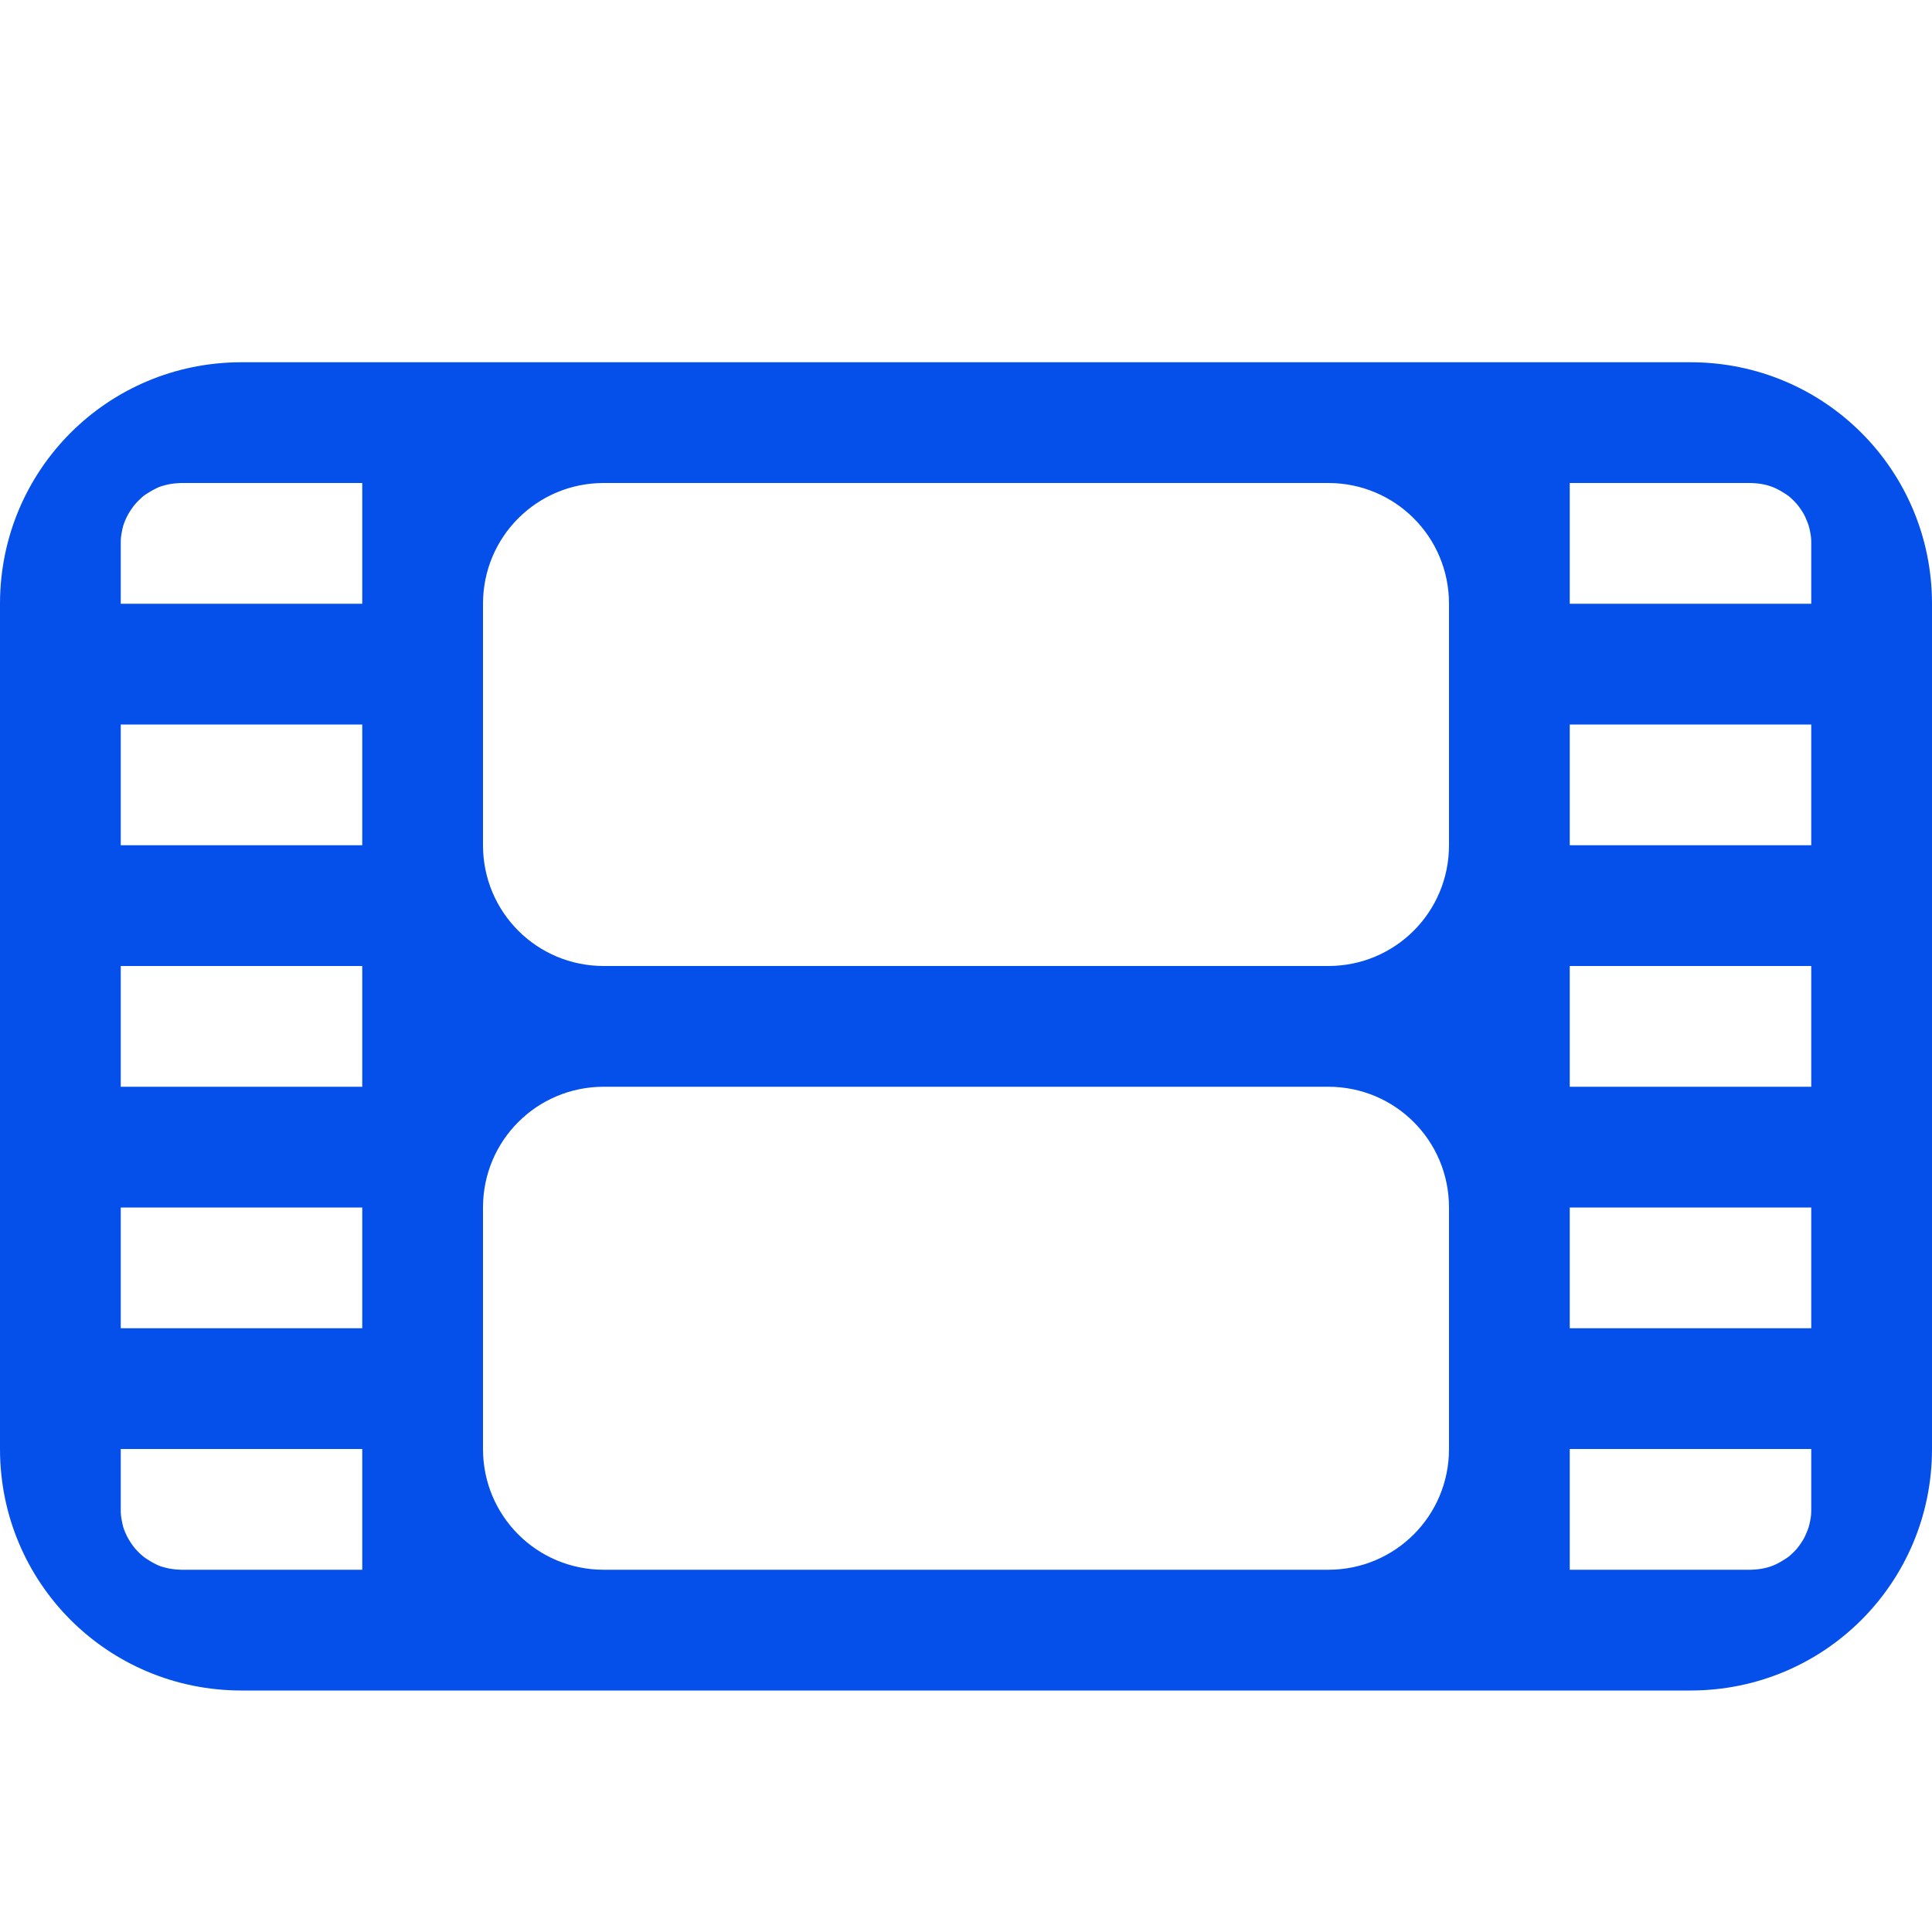
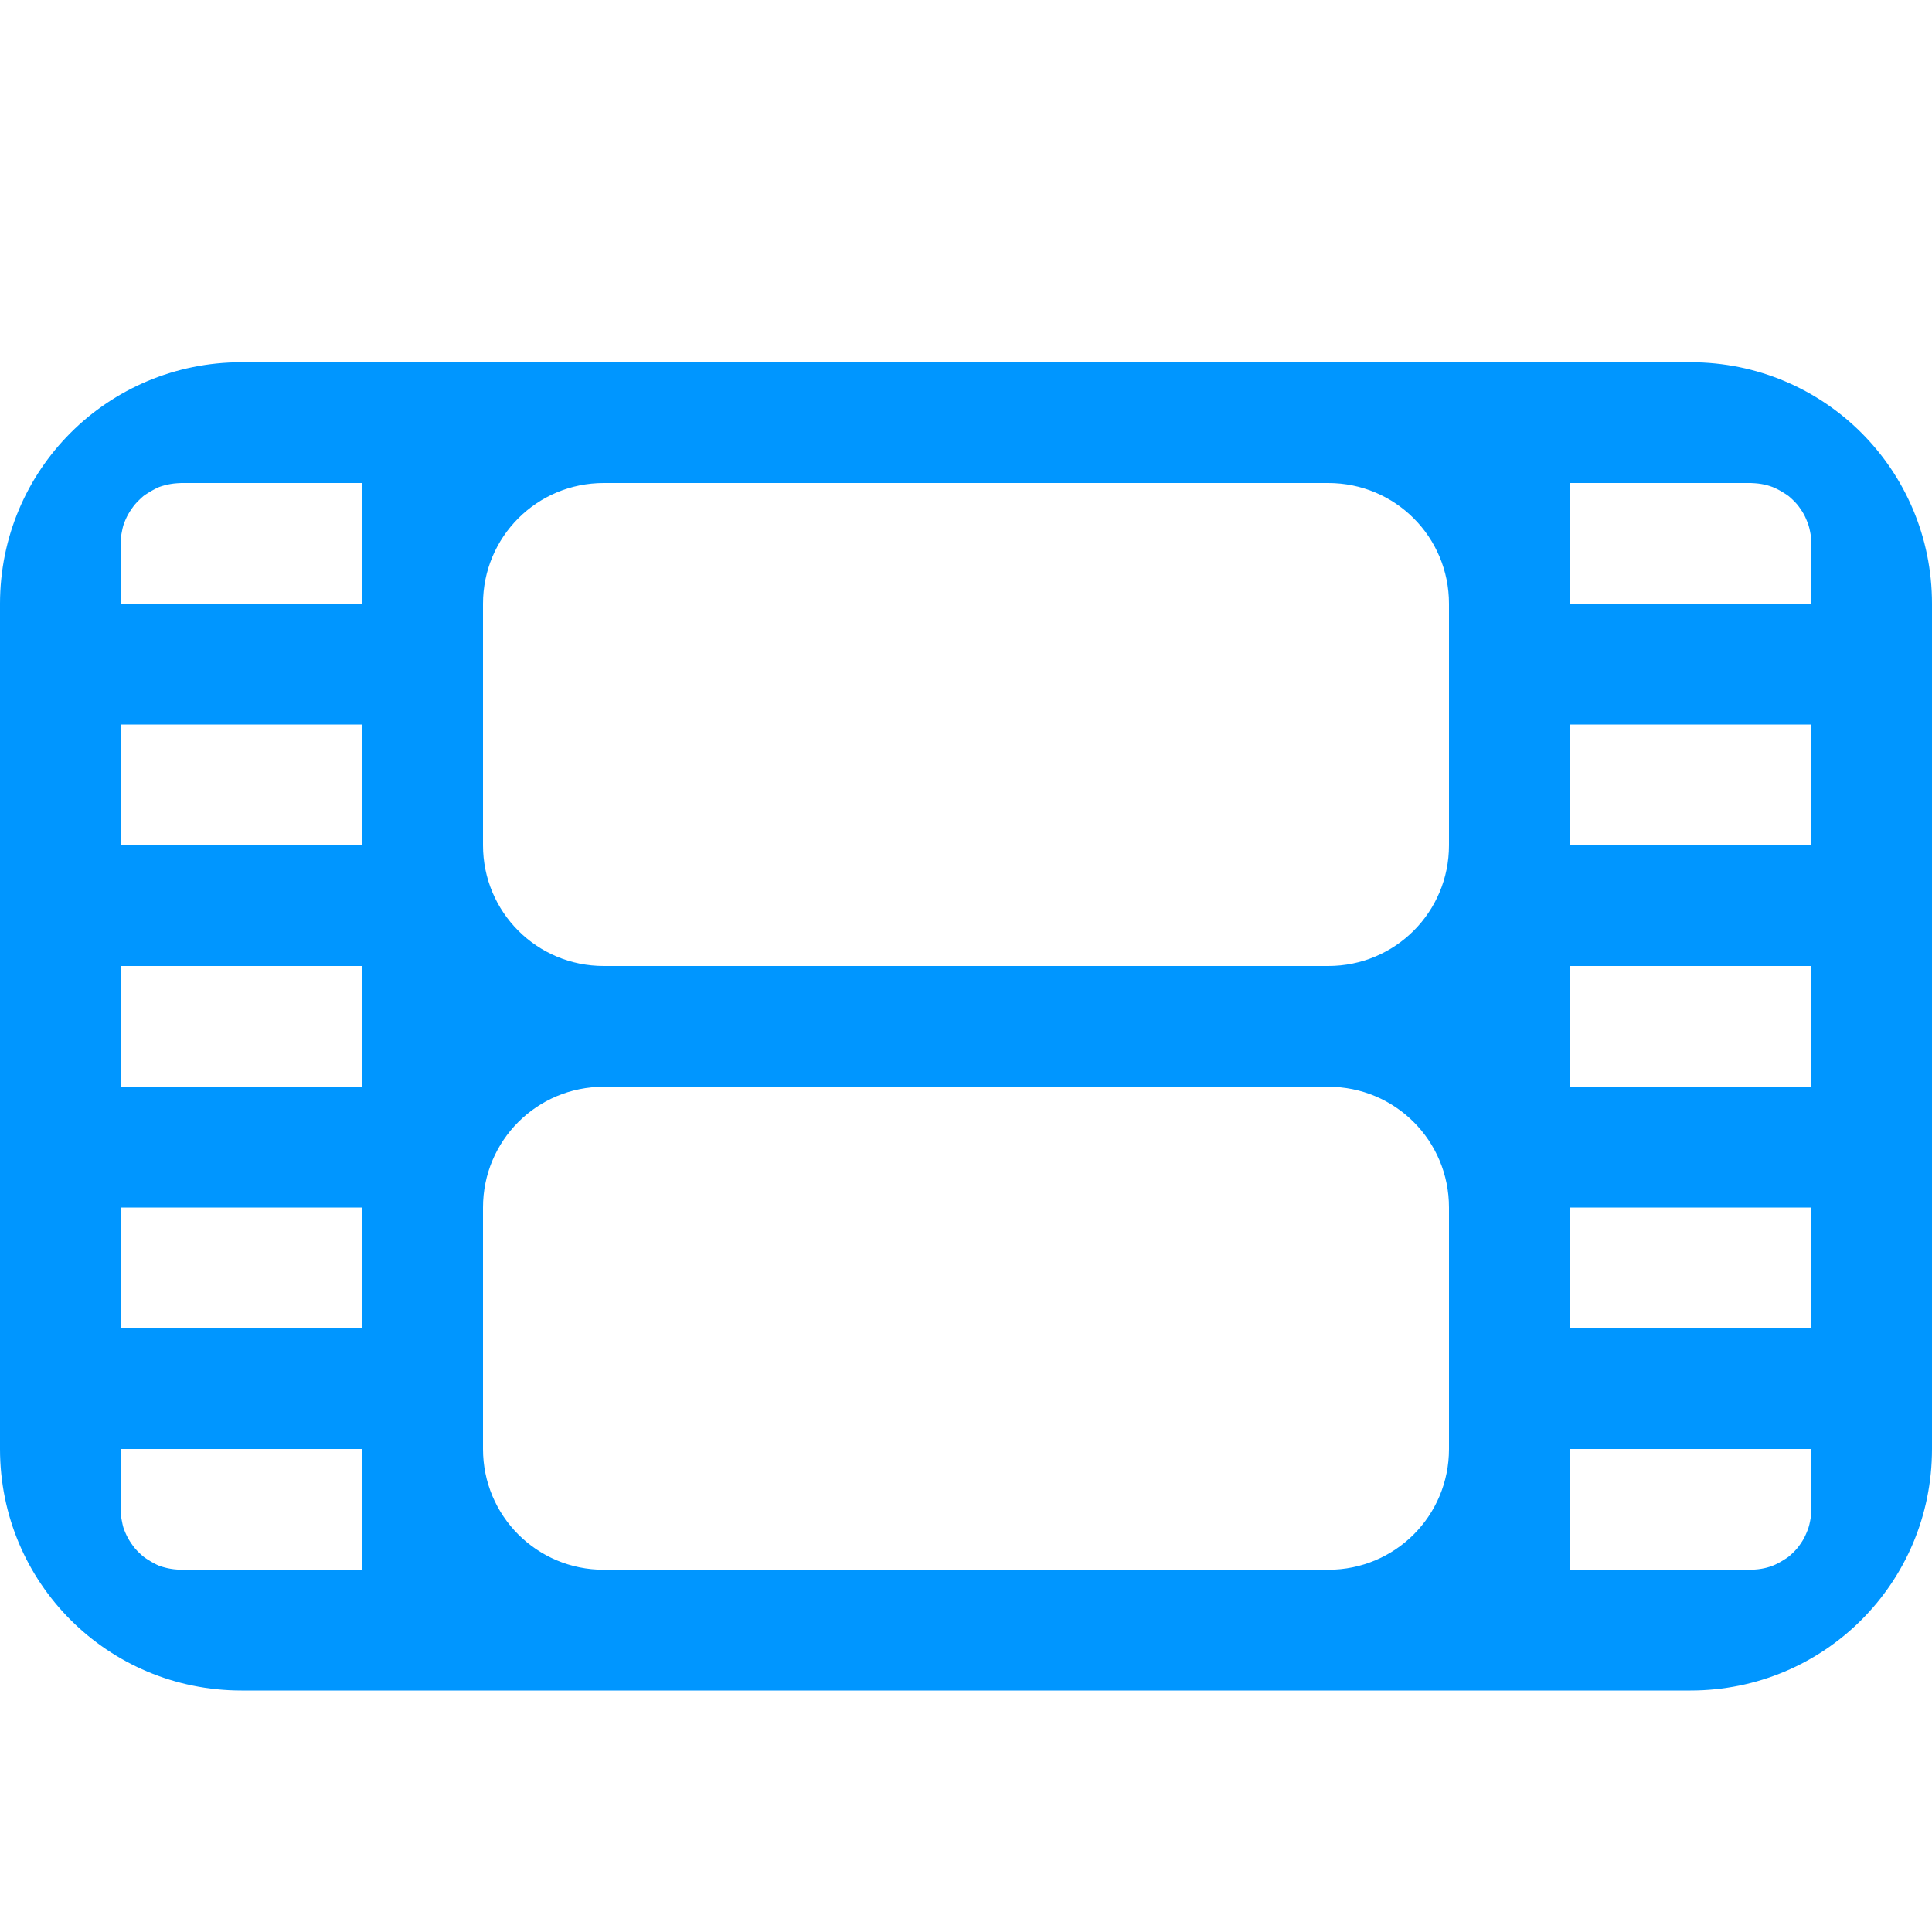
- <svg xmlns="http://www.w3.org/2000/svg" width="16" height="16" version="1.1" viewBox="0 0 16 16" id="svg13">
+ <svg xmlns="http://www.w3.org/2000/svg" id="svg13" viewBox="0 0 16 16" version="1.1" height="16" width="16">
  <defs id="defs3">
-     <style id="current-color-scheme" type="text/css">.ColorScheme-Text { color:#363636; } .ColorScheme-Highlight { color:#5294e2; }</style>
+     <style type="text/css" id="current-color-scheme">.ColorScheme-Text { color:#363636; } .ColorScheme-Highlight { color:#5294e2; }</style>
  </defs>
-   <path style="opacity:1;fill:#0550eb;fill-opacity:1;stroke:none;stroke-width:0.6;stroke-linecap:round;stroke-miterlimit:4;stroke-dasharray:none;stroke-opacity:1" d="M 2,3 C 0.892,3 0,3.892 0,5 v 7 c 0,1.108 0.892,2 2,2 h 12 c 1.108,0 2,-0.892 2,-2 V 5 C 16,3.892 15.108,3 14,3 Z M 1.5,4 H 3 V 5 H 1.5 1 V 4.5 A 0.5,0.5 0 0 1 1.002,4.449 0.5,0.5 0 0 1 1.01,4.4 0.5,0.5 0 0 1 1.021,4.352 0.5,0.5 0 0 1 1.039,4.305 0.5,0.5 0 0 1 1.061,4.26 0.5,0.5 0 0 1 1.088,4.217 0.5,0.5 0 0 1 1.117,4.178 0.5,0.5 0 0 1 1.152,4.141 0.5,0.5 0 0 1 1.189,4.107 0.5,0.5 0 0 1 1.23,4.08 0.5,0.5 0 0 1 1.273,4.055 0.5,0.5 0 0 1 1.318,4.033 0.5,0.5 0 0 1 1.367,4.018 0.5,0.5 0 0 1 1.414,4.008 0.5,0.5 0 0 1 1.465,4.002 0.5,0.5 0 0 1 1.5,4 Z M 5,4 h 6 c 0.554,0 1,0.446 1,1 v 2 c 0,0.554 -0.446,1 -1,1 H 5 C 4.446,8 4,7.554 4,7 V 5 C 4,4.446 4.446,4 5,4 Z m 8,0 h 1.5 a 0.5,0.5 0 0 1 0.035,0.002 0.5,0.5 0 0 1 0.051,0.006 0.5,0.5 0 0 1 0.047,0.01 0.5,0.5 0 0 1 0.049,0.016 0.5,0.5 0 0 1 0.045,0.021 0.5,0.5 0 0 1 0.043,0.025 0.5,0.5 0 0 1 0.041,0.027 0.5,0.5 0 0 1 0.037,0.033 0.5,0.5 0 0 1 0.035,0.037 0.5,0.5 0 0 1 0.029,0.039 0.5,0.5 0 0 1 0.027,0.043 0.5,0.5 0 0 1 0.021,0.045 0.5,0.5 0 0 1 0.018,0.047 0.5,0.5 0 0 1 0.012,0.049 0.5,0.5 0 0 1 0.008,0.049 A 0.5,0.5 0 0 1 15,4.5 V 5 H 14.5 13 Z M 1,6 H 3 V 7 H 1 Z m 12,0 h 2 V 7 H 13 Z M 1,8 H 3 V 9 H 1 Z m 12,0 h 2 V 9 H 13 Z M 5,9 h 6 c 0.554,0 1,0.446 1,1 v 2 c 0,0.554 -0.446,1 -1,1 H 5 C 4.446,13 4,12.554 4,12 V 10 C 4,9.446 4.446,9 5,9 Z m -4,1 h 2 v 1 H 1 Z m 12,0 h 2 v 1 H 13 Z M 1,12 H 1.5 3 v 1 H 1.5 A 0.5,0.5 0 0 1 1.465,12.998 0.5,0.5 0 0 1 1.414,12.992 0.5,0.5 0 0 1 1.367,12.982 0.5,0.5 0 0 1 1.318,12.967 0.5,0.5 0 0 1 1.273,12.945 0.5,0.5 0 0 1 1.23,12.92 0.5,0.5 0 0 1 1.189,12.892 0.5,0.5 0 0 1 1.152,12.859 0.5,0.5 0 0 1 1.117,12.822 0.5,0.5 0 0 1 1.088,12.783 0.5,0.5 0 0 1 1.061,12.74 0.5,0.5 0 0 1 1.039,12.695 0.5,0.5 0 0 1 1.021,12.648 0.5,0.5 0 0 1 1.01,12.599 0.5,0.5 0 0 1 1.002,12.551 0.5,0.5 0 0 1 1,12.5 Z m 12,0 h 1.5 0.5 v 0.5 a 0.5,0.5 0 0 1 -0.002,0.051 0.5,0.5 0 0 1 -0.008,0.049 0.5,0.5 0 0 1 -0.012,0.049 0.5,0.5 0 0 1 -0.018,0.047 0.5,0.5 0 0 1 -0.021,0.045 0.5,0.5 0 0 1 -0.027,0.043 0.5,0.5 0 0 1 -0.029,0.039 0.5,0.5 0 0 1 -0.035,0.037 0.5,0.5 0 0 1 -0.037,0.033 0.5,0.5 0 0 1 -0.041,0.027 0.5,0.5 0 0 1 -0.043,0.025 0.5,0.5 0 0 1 -0.045,0.021 0.5,0.5 0 0 1 -0.049,0.016 0.5,0.5 0 0 1 -0.047,0.01 0.5,0.5 0 0 1 -0.051,0.006 A 0.5,0.5 0 0 1 14.5,13 H 13 Z" id="rect957" />
+   <path id="rect957" d="M 2,3 C 0.892,3 0,3.892 0,5 v 7 c 0,1.108 0.892,2 2,2 h 12 c 1.108,0 2,-0.892 2,-2 V 5 C 16,3.892 15.108,3 14,3 Z M 1.5,4 H 3 V 5 H 1.5 1 V 4.5 A 0.5,0.5 0 0 1 1.002,4.449 0.5,0.5 0 0 1 1.01,4.4 0.5,0.5 0 0 1 1.021,4.352 0.5,0.5 0 0 1 1.039,4.305 0.5,0.5 0 0 1 1.061,4.26 0.5,0.5 0 0 1 1.088,4.217 0.5,0.5 0 0 1 1.117,4.178 0.5,0.5 0 0 1 1.152,4.141 0.5,0.5 0 0 1 1.189,4.107 0.5,0.5 0 0 1 1.23,4.08 0.5,0.5 0 0 1 1.273,4.055 0.5,0.5 0 0 1 1.318,4.033 0.5,0.5 0 0 1 1.367,4.018 0.5,0.5 0 0 1 1.414,4.008 0.5,0.5 0 0 1 1.465,4.002 0.5,0.5 0 0 1 1.5,4 Z M 5,4 h 6 c 0.554,0 1,0.446 1,1 v 2 c 0,0.554 -0.446,1 -1,1 H 5 C 4.446,8 4,7.554 4,7 V 5 C 4,4.446 4.446,4 5,4 Z m 8,0 h 1.5 a 0.5,0.5 0 0 1 0.035,0.002 0.5,0.5 0 0 1 0.051,0.006 0.5,0.5 0 0 1 0.047,0.01 0.5,0.5 0 0 1 0.049,0.016 0.5,0.5 0 0 1 0.045,0.021 0.5,0.5 0 0 1 0.043,0.025 0.5,0.5 0 0 1 0.041,0.027 0.5,0.5 0 0 1 0.037,0.033 0.5,0.5 0 0 1 0.035,0.037 0.5,0.5 0 0 1 0.029,0.039 0.5,0.5 0 0 1 0.027,0.043 0.5,0.5 0 0 1 0.021,0.045 0.5,0.5 0 0 1 0.018,0.047 0.5,0.5 0 0 1 0.012,0.049 0.5,0.5 0 0 1 0.008,0.049 A 0.5,0.5 0 0 1 15,4.5 V 5 H 14.5 13 Z M 1,6 H 3 V 7 H 1 Z m 12,0 h 2 V 7 H 13 Z M 1,8 H 3 V 9 H 1 Z m 12,0 h 2 V 9 H 13 Z M 5,9 h 6 c 0.554,0 1,0.446 1,1 v 2 c 0,0.554 -0.446,1 -1,1 H 5 C 4.446,13 4,12.554 4,12 V 10 C 4,9.446 4.446,9 5,9 Z m -4,1 h 2 v 1 H 1 Z m 12,0 h 2 v 1 H 13 Z M 1,12 H 1.5 3 v 1 H 1.5 A 0.5,0.5 0 0 1 1.465,12.998 0.5,0.5 0 0 1 1.414,12.992 0.5,0.5 0 0 1 1.367,12.982 0.5,0.5 0 0 1 1.318,12.967 0.5,0.5 0 0 1 1.273,12.945 0.5,0.5 0 0 1 1.23,12.92 0.5,0.5 0 0 1 1.189,12.892 0.5,0.5 0 0 1 1.152,12.859 0.5,0.5 0 0 1 1.117,12.822 0.5,0.5 0 0 1 1.088,12.783 0.5,0.5 0 0 1 1.061,12.74 0.5,0.5 0 0 1 1.039,12.695 0.5,0.5 0 0 1 1.021,12.648 0.5,0.5 0 0 1 1.01,12.599 0.5,0.5 0 0 1 1.002,12.551 0.5,0.5 0 0 1 1,12.5 Z m 12,0 h 1.5 0.5 v 0.5 a 0.5,0.5 0 0 1 -0.002,0.051 0.5,0.5 0 0 1 -0.008,0.049 0.5,0.5 0 0 1 -0.012,0.049 0.5,0.5 0 0 1 -0.018,0.047 0.5,0.5 0 0 1 -0.021,0.045 0.5,0.5 0 0 1 -0.027,0.043 0.5,0.5 0 0 1 -0.029,0.039 0.5,0.5 0 0 1 -0.035,0.037 0.5,0.5 0 0 1 -0.037,0.033 0.5,0.5 0 0 1 -0.041,0.027 0.5,0.5 0 0 1 -0.043,0.025 0.5,0.5 0 0 1 -0.045,0.021 0.5,0.5 0 0 1 -0.049,0.016 0.5,0.5 0 0 1 -0.047,0.01 0.5,0.5 0 0 1 -0.051,0.006 A 0.5,0.5 0 0 1 14.5,13 H 13 Z" style="opacity:1;fill:#0096ff;fill-opacity:1;stroke:none;stroke-width:0.6;stroke-linecap:round;stroke-miterlimit:4;stroke-dasharray:none;stroke-opacity:1" />
</svg>
